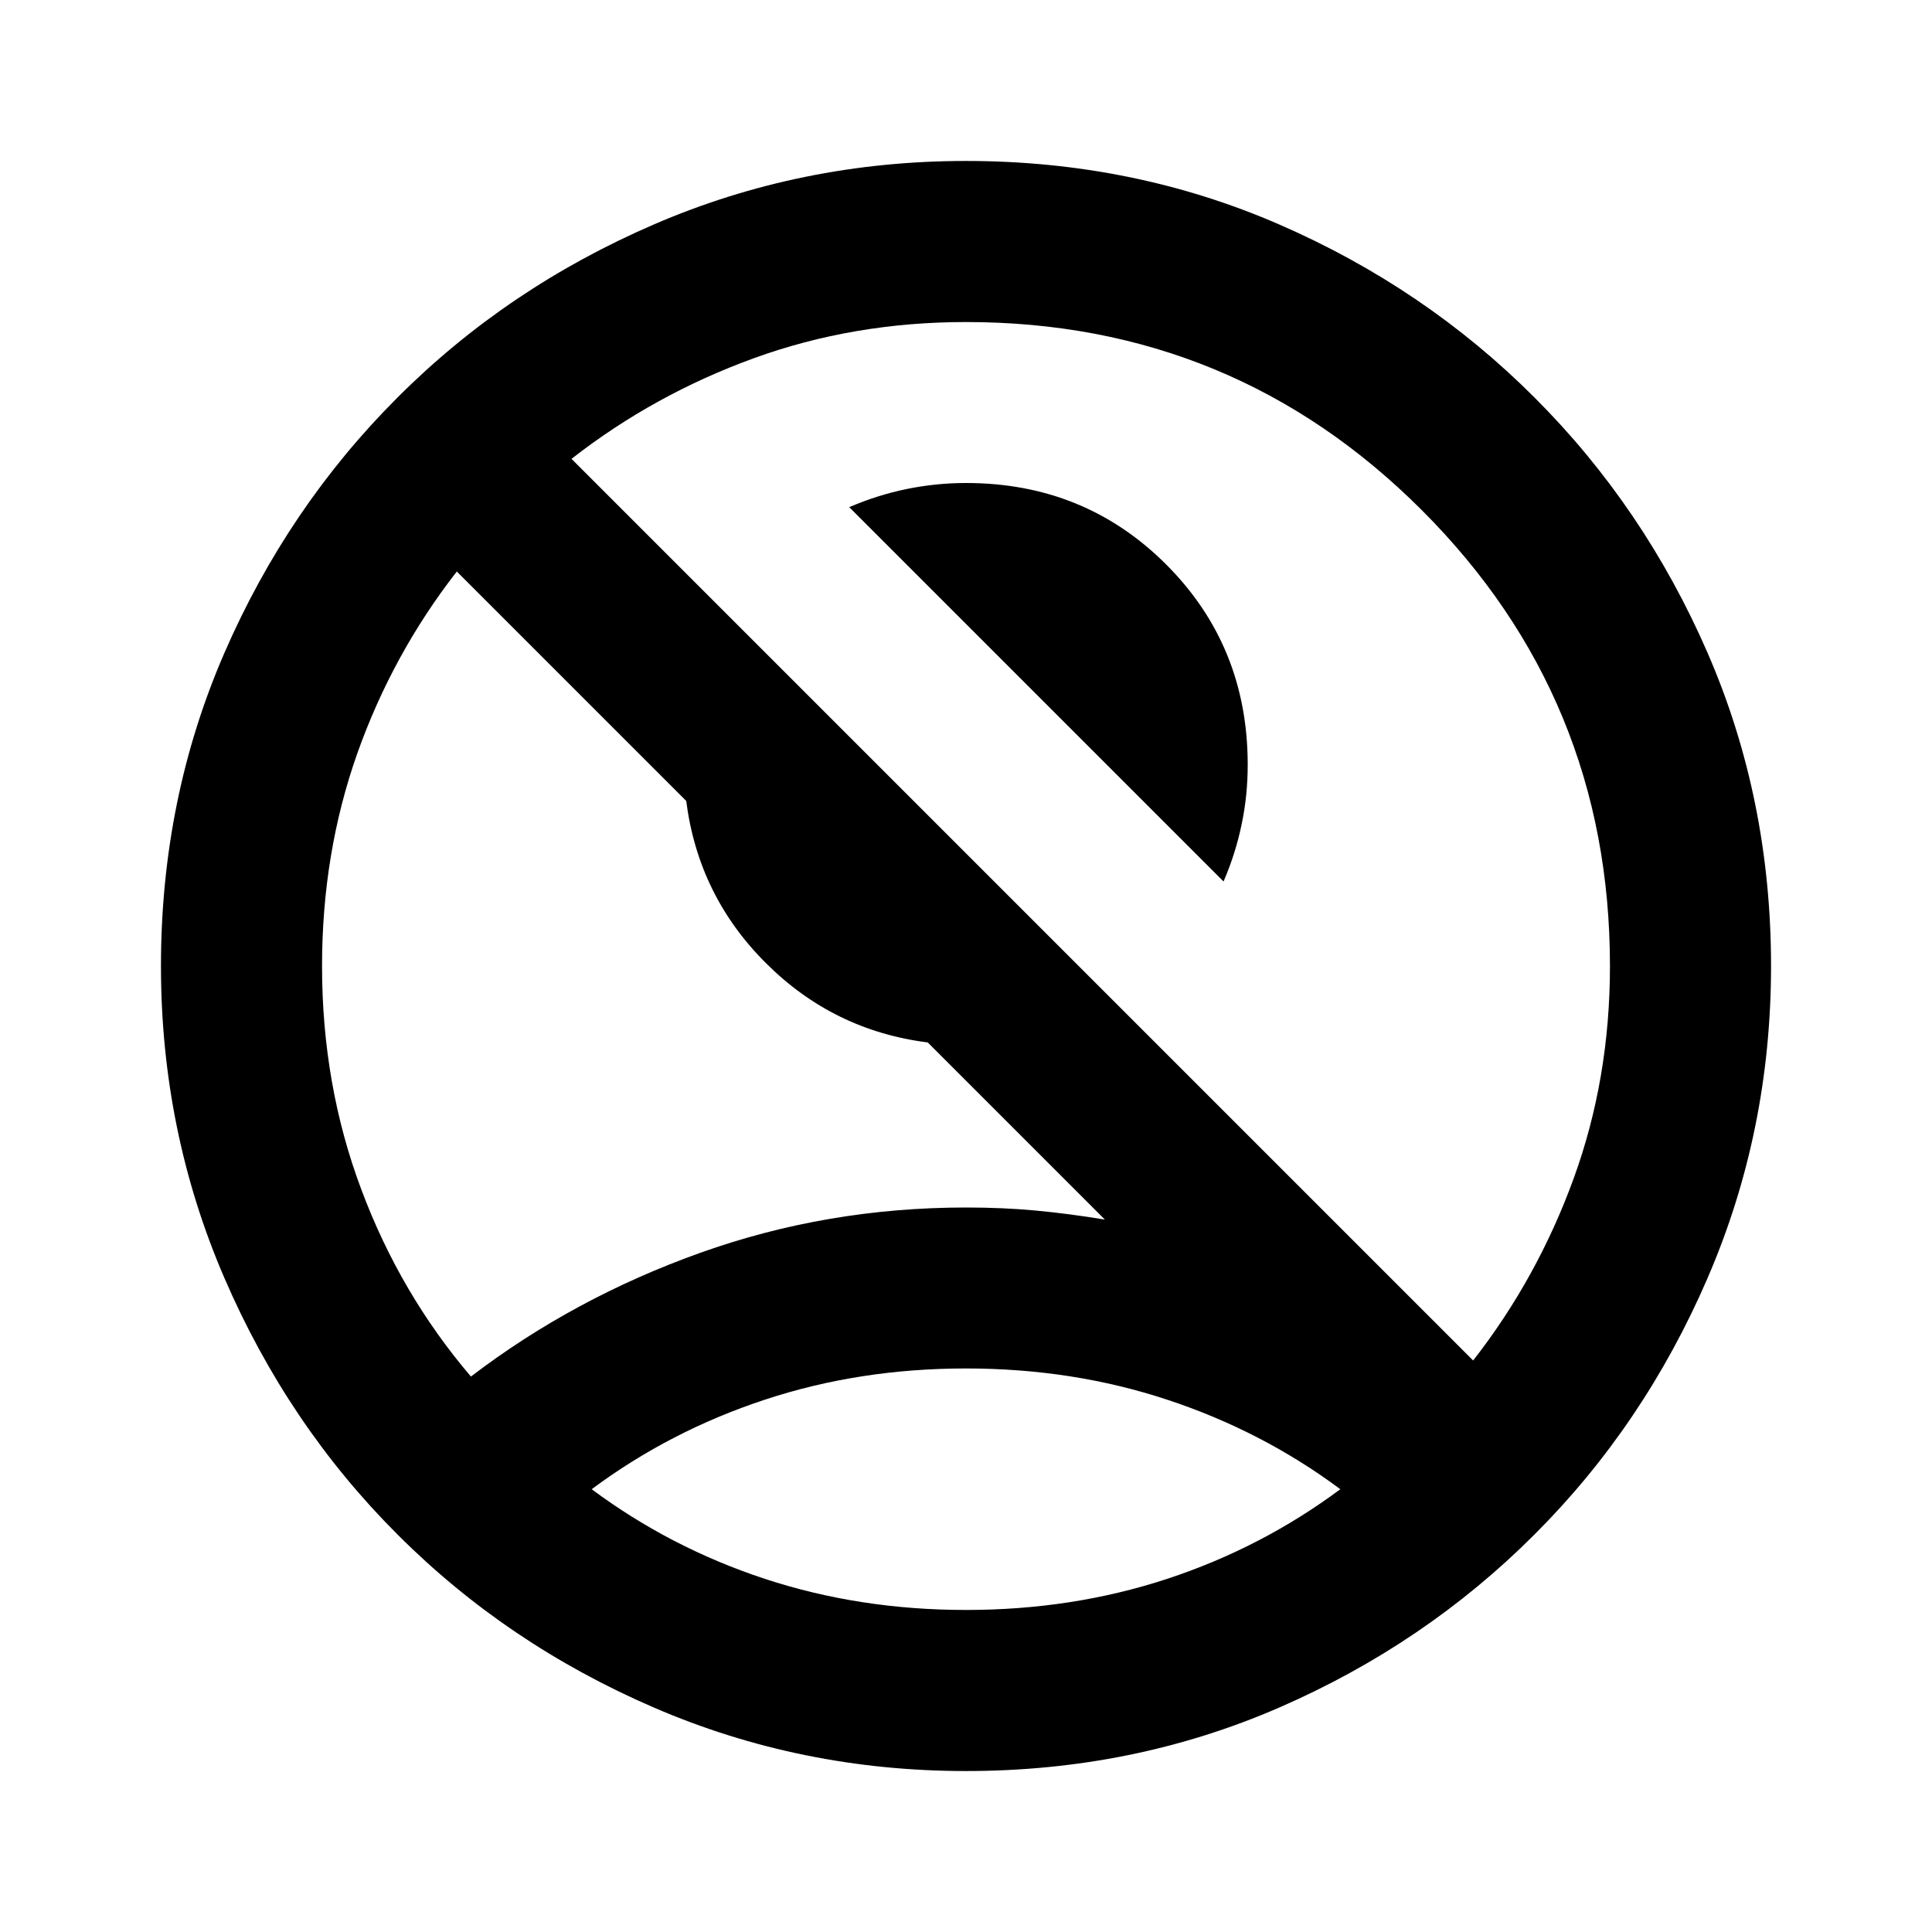
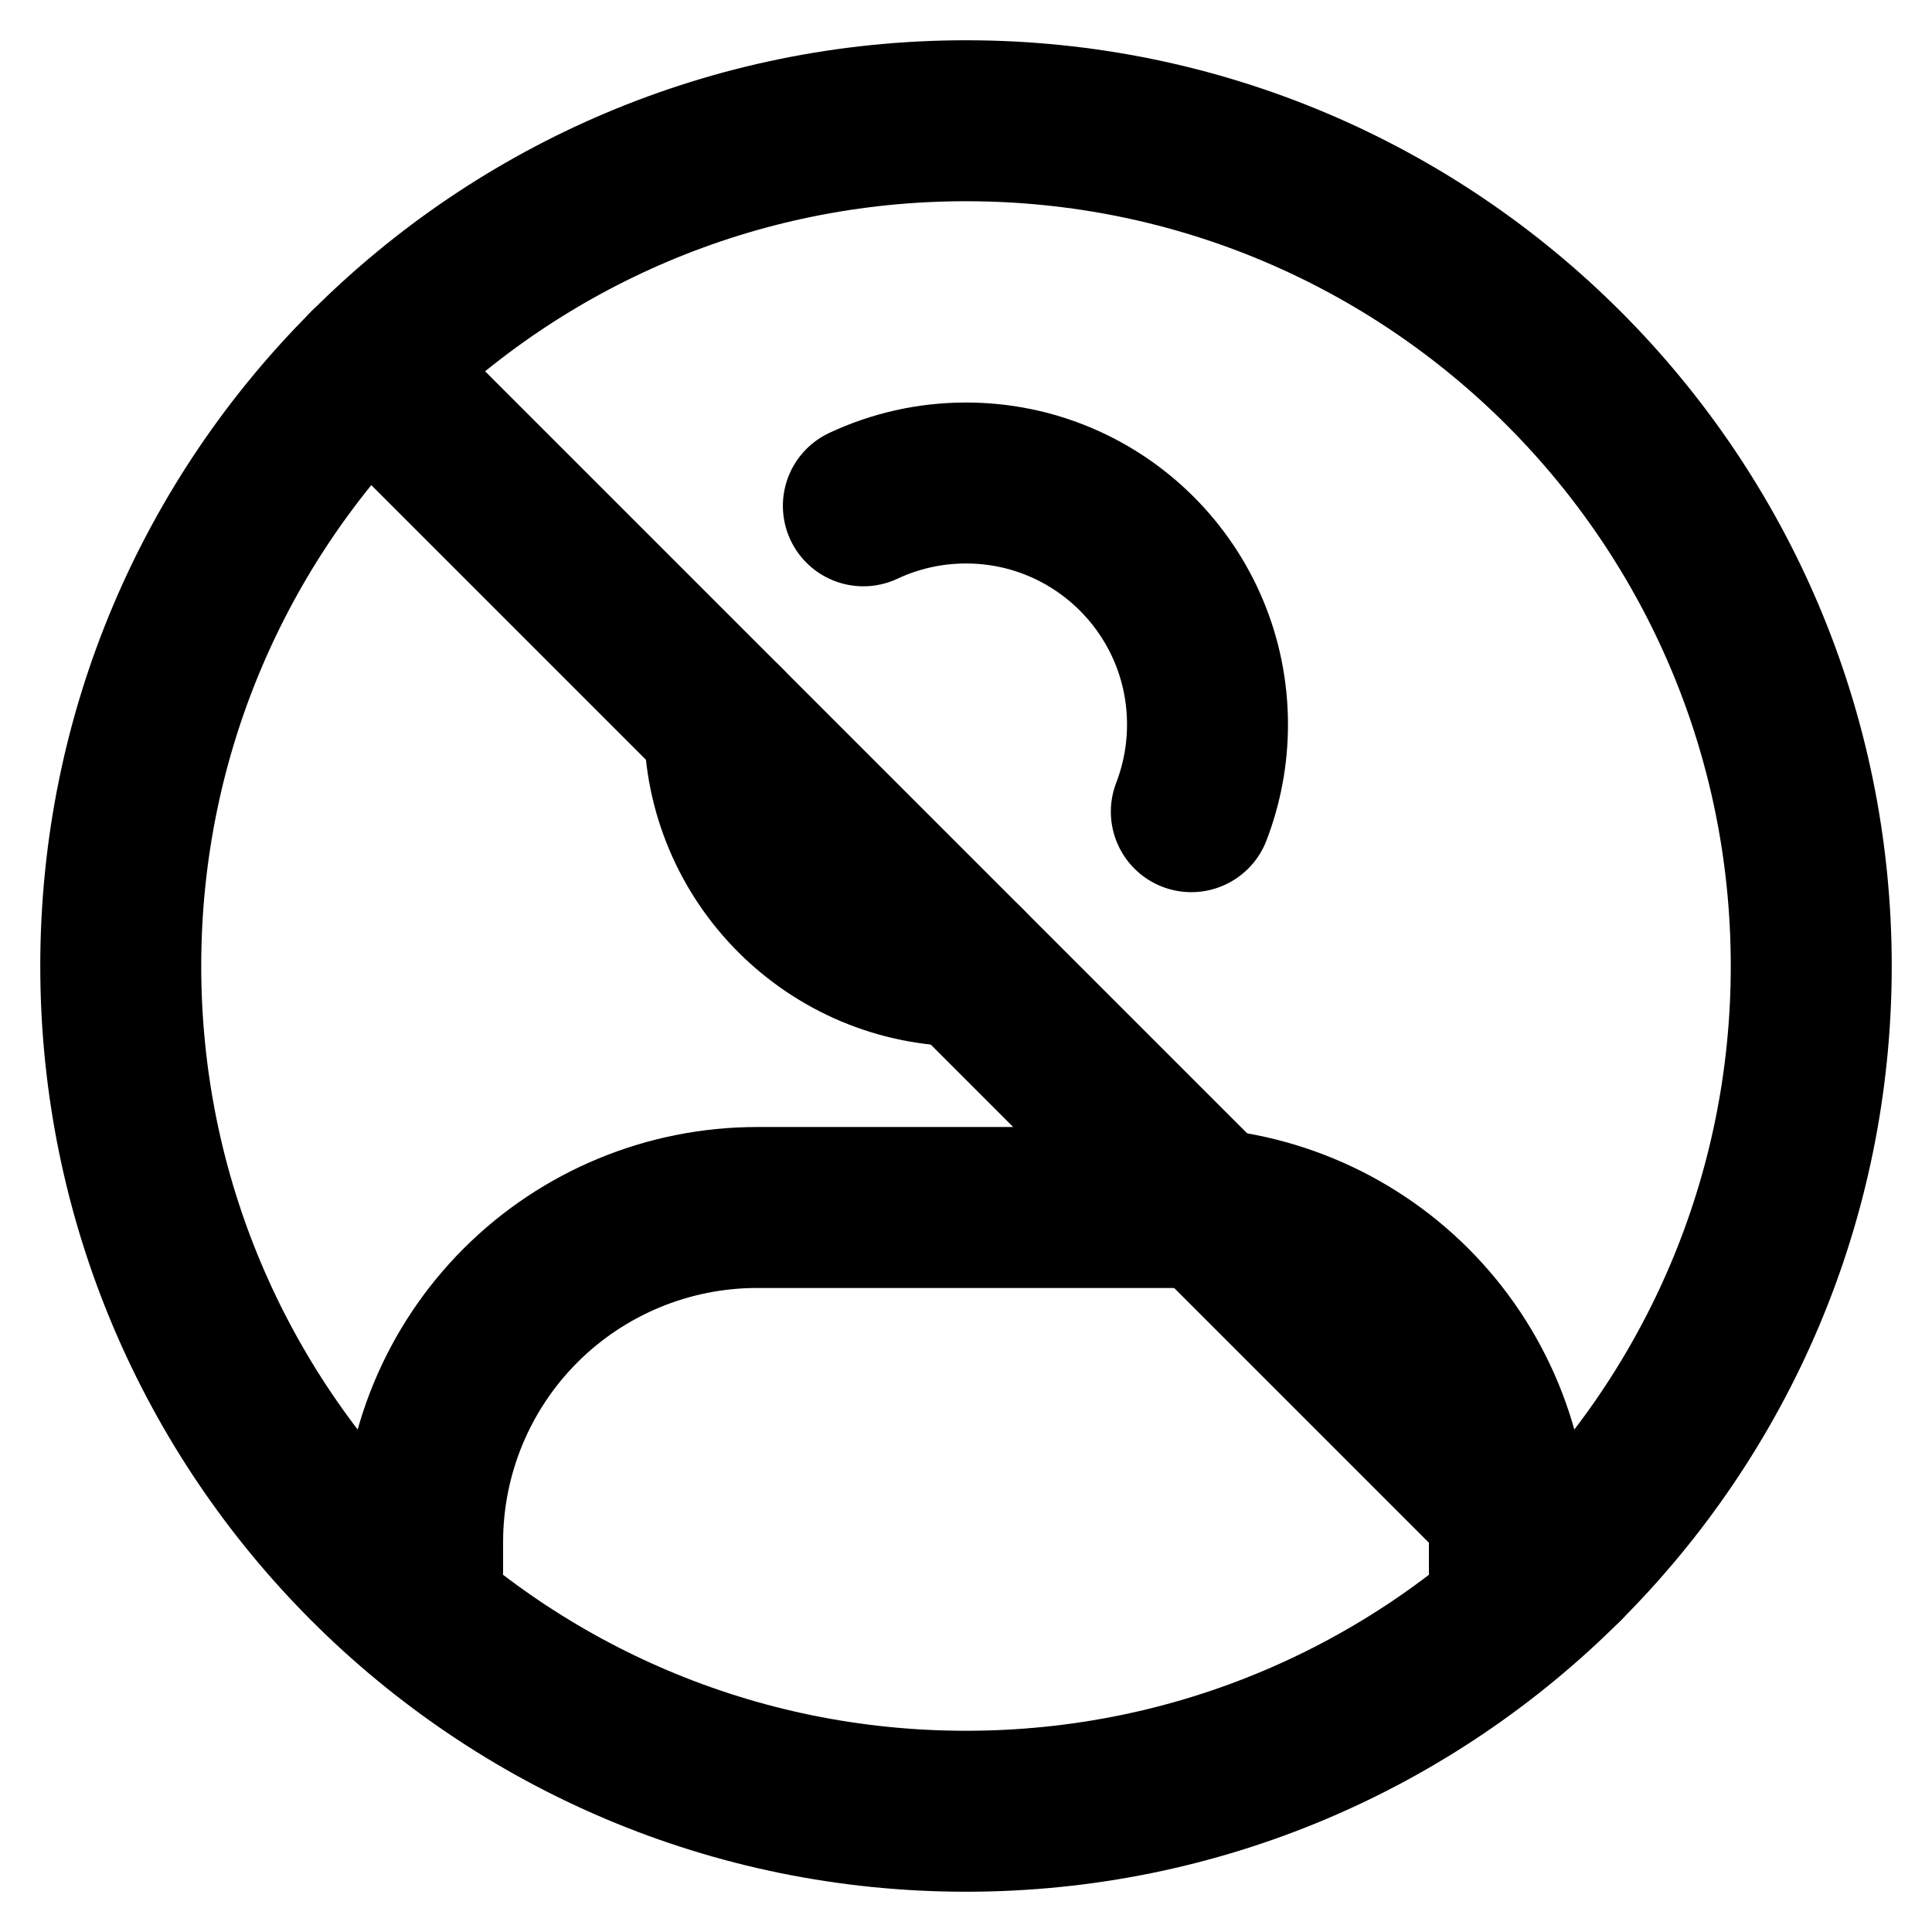
<svg xmlns="http://www.w3.org/2000/svg" width="16" height="16" viewBox="0 0 16 16" fill="none">
-   <mask id="mask0_18_1051" style="mask-type:alpha" maskUnits="userSpaceOnUse" x="0" y="0" width="16" height="16">
-     <rect width="16" height="16" fill="#D9D9D9" />
-   </mask>
-   <g mask="url(#mask0_18_1051)">
-     <path d="M10.133 7.3L7.033 4.2C7.189 4.133 7.347 4.083 7.508 4.05C7.669 4.017 7.833 4 8 4C8.656 4 9.208 4.225 9.658 4.675C10.108 5.125 10.333 5.678 10.333 6.333C10.333 6.5 10.317 6.664 10.283 6.825C10.25 6.986 10.2 7.144 10.133 7.3ZM3.9 11.4C4.467 10.967 5.1 10.625 5.8 10.375C6.5 10.125 7.233 10 8 10C8.2 10 8.392 10.008 8.575 10.025C8.758 10.042 8.95 10.067 9.15 10.1L7.683 8.633C7.161 8.567 6.714 8.347 6.342 7.975C5.969 7.603 5.75 7.156 5.683 6.633L3.783 4.733C3.428 5.189 3.153 5.692 2.958 6.242C2.764 6.792 2.667 7.378 2.667 8C2.667 8.656 2.775 9.272 2.992 9.85C3.208 10.428 3.511 10.944 3.9 11.4ZM12.2 11.267C12.556 10.811 12.833 10.308 13.033 9.758C13.233 9.208 13.333 8.622 13.333 8C13.333 6.522 12.814 5.264 11.775 4.225C10.736 3.186 9.478 2.667 8 2.667C7.378 2.667 6.792 2.767 6.242 2.967C5.692 3.167 5.189 3.444 4.733 3.8L12.2 11.267ZM8 14.667C7.089 14.667 6.228 14.492 5.417 14.142C4.606 13.792 3.897 13.314 3.292 12.708C2.686 12.103 2.208 11.394 1.858 10.583C1.508 9.772 1.333 8.911 1.333 8C1.333 7.078 1.508 6.214 1.858 5.408C2.208 4.603 2.686 3.897 3.292 3.292C3.897 2.686 4.606 2.208 5.417 1.858C6.228 1.508 7.089 1.333 8 1.333C8.922 1.333 9.786 1.508 10.592 1.858C11.397 2.208 12.103 2.686 12.708 3.292C13.314 3.897 13.792 4.603 14.142 5.408C14.492 6.214 14.667 7.078 14.667 8C14.667 8.911 14.492 9.772 14.142 10.583C13.792 11.394 13.314 12.103 12.708 12.708C12.103 13.314 11.397 13.792 10.592 14.142C9.786 14.492 8.922 14.667 8 14.667ZM8 13.333C8.589 13.333 9.144 13.247 9.667 13.075C10.189 12.903 10.667 12.655 11.1 12.333C10.667 12.011 10.189 11.764 9.667 11.592C9.144 11.419 8.589 11.333 8 11.333C7.411 11.333 6.856 11.419 6.333 11.592C5.811 11.764 5.333 12.011 4.9 12.333C5.333 12.655 5.811 12.903 6.333 13.075C6.856 13.247 7.411 13.333 8 13.333Z" fill="currentColor" stroke="none" />
-   </g>
+   <path d="M8 15C11.866 15 15 11.866 15 8C15 4.134 11.866 1 8 1C4.134 1 1 4.134 1 8C1 11.866 4.134 15 8 15Z" stroke="currentColor" stroke-width="1.333" stroke-linecap="round" stroke-linejoin="round" />
+   <path d="M3.5 13V12.769C3.5 12.035 3.792 11.33 4.311 10.811C4.83 10.292 5.535 10 6.269 10H9.731C10.465 10 11.17 10.292 11.689 10.811C12.208 11.33 12.5 12.035 12.5 12.769V13" stroke="currentColor" stroke-width="1.333" stroke-linecap="round" stroke-linejoin="round" />
+   <path d="M8 8C6.895 8 6 7.105 6 6M7.15 4.189C7.408 4.068 7.696 4 8 4C9.105 4 10 4.895 10 6C10 6.255 9.952 6.498 9.866 6.722" stroke="currentColor" stroke-width="1.333" stroke-linecap="round" stroke-linejoin="round" />
+   <path d="M3.05 3.05L12.95 12.95" stroke="currentColor" stroke-width="1.333" stroke-linecap="round" stroke-linejoin="round" />
</svg>
